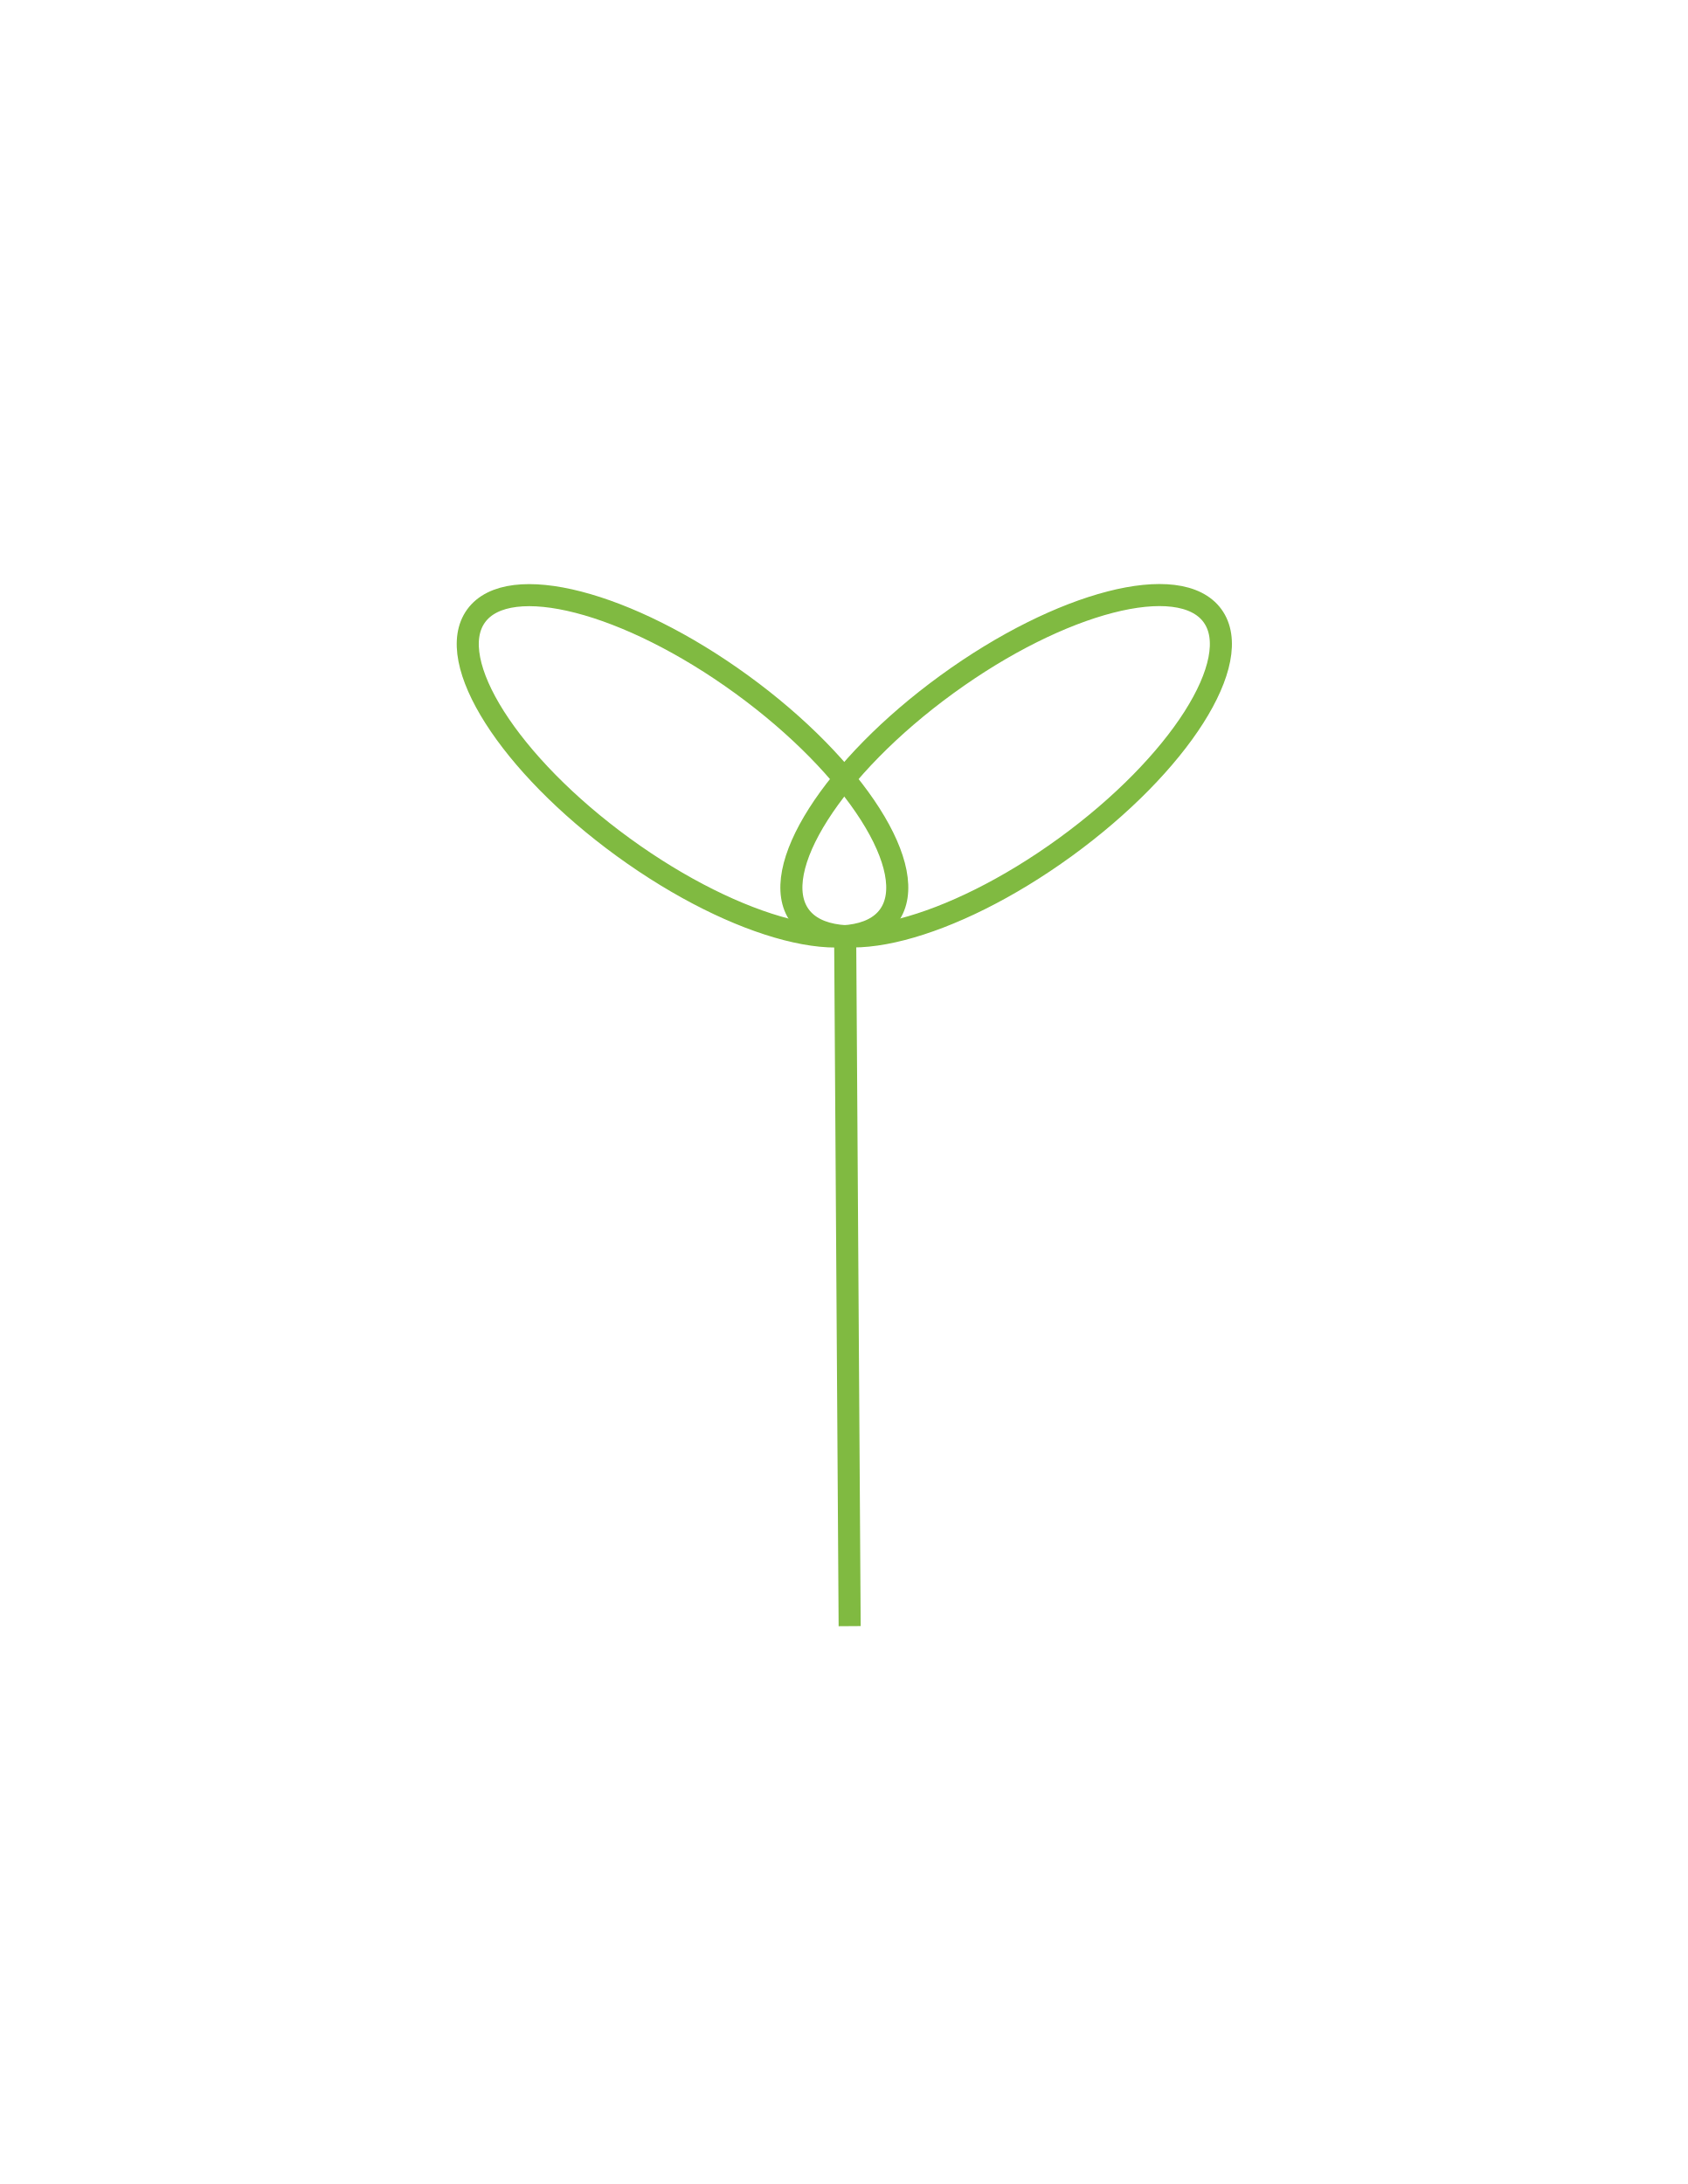
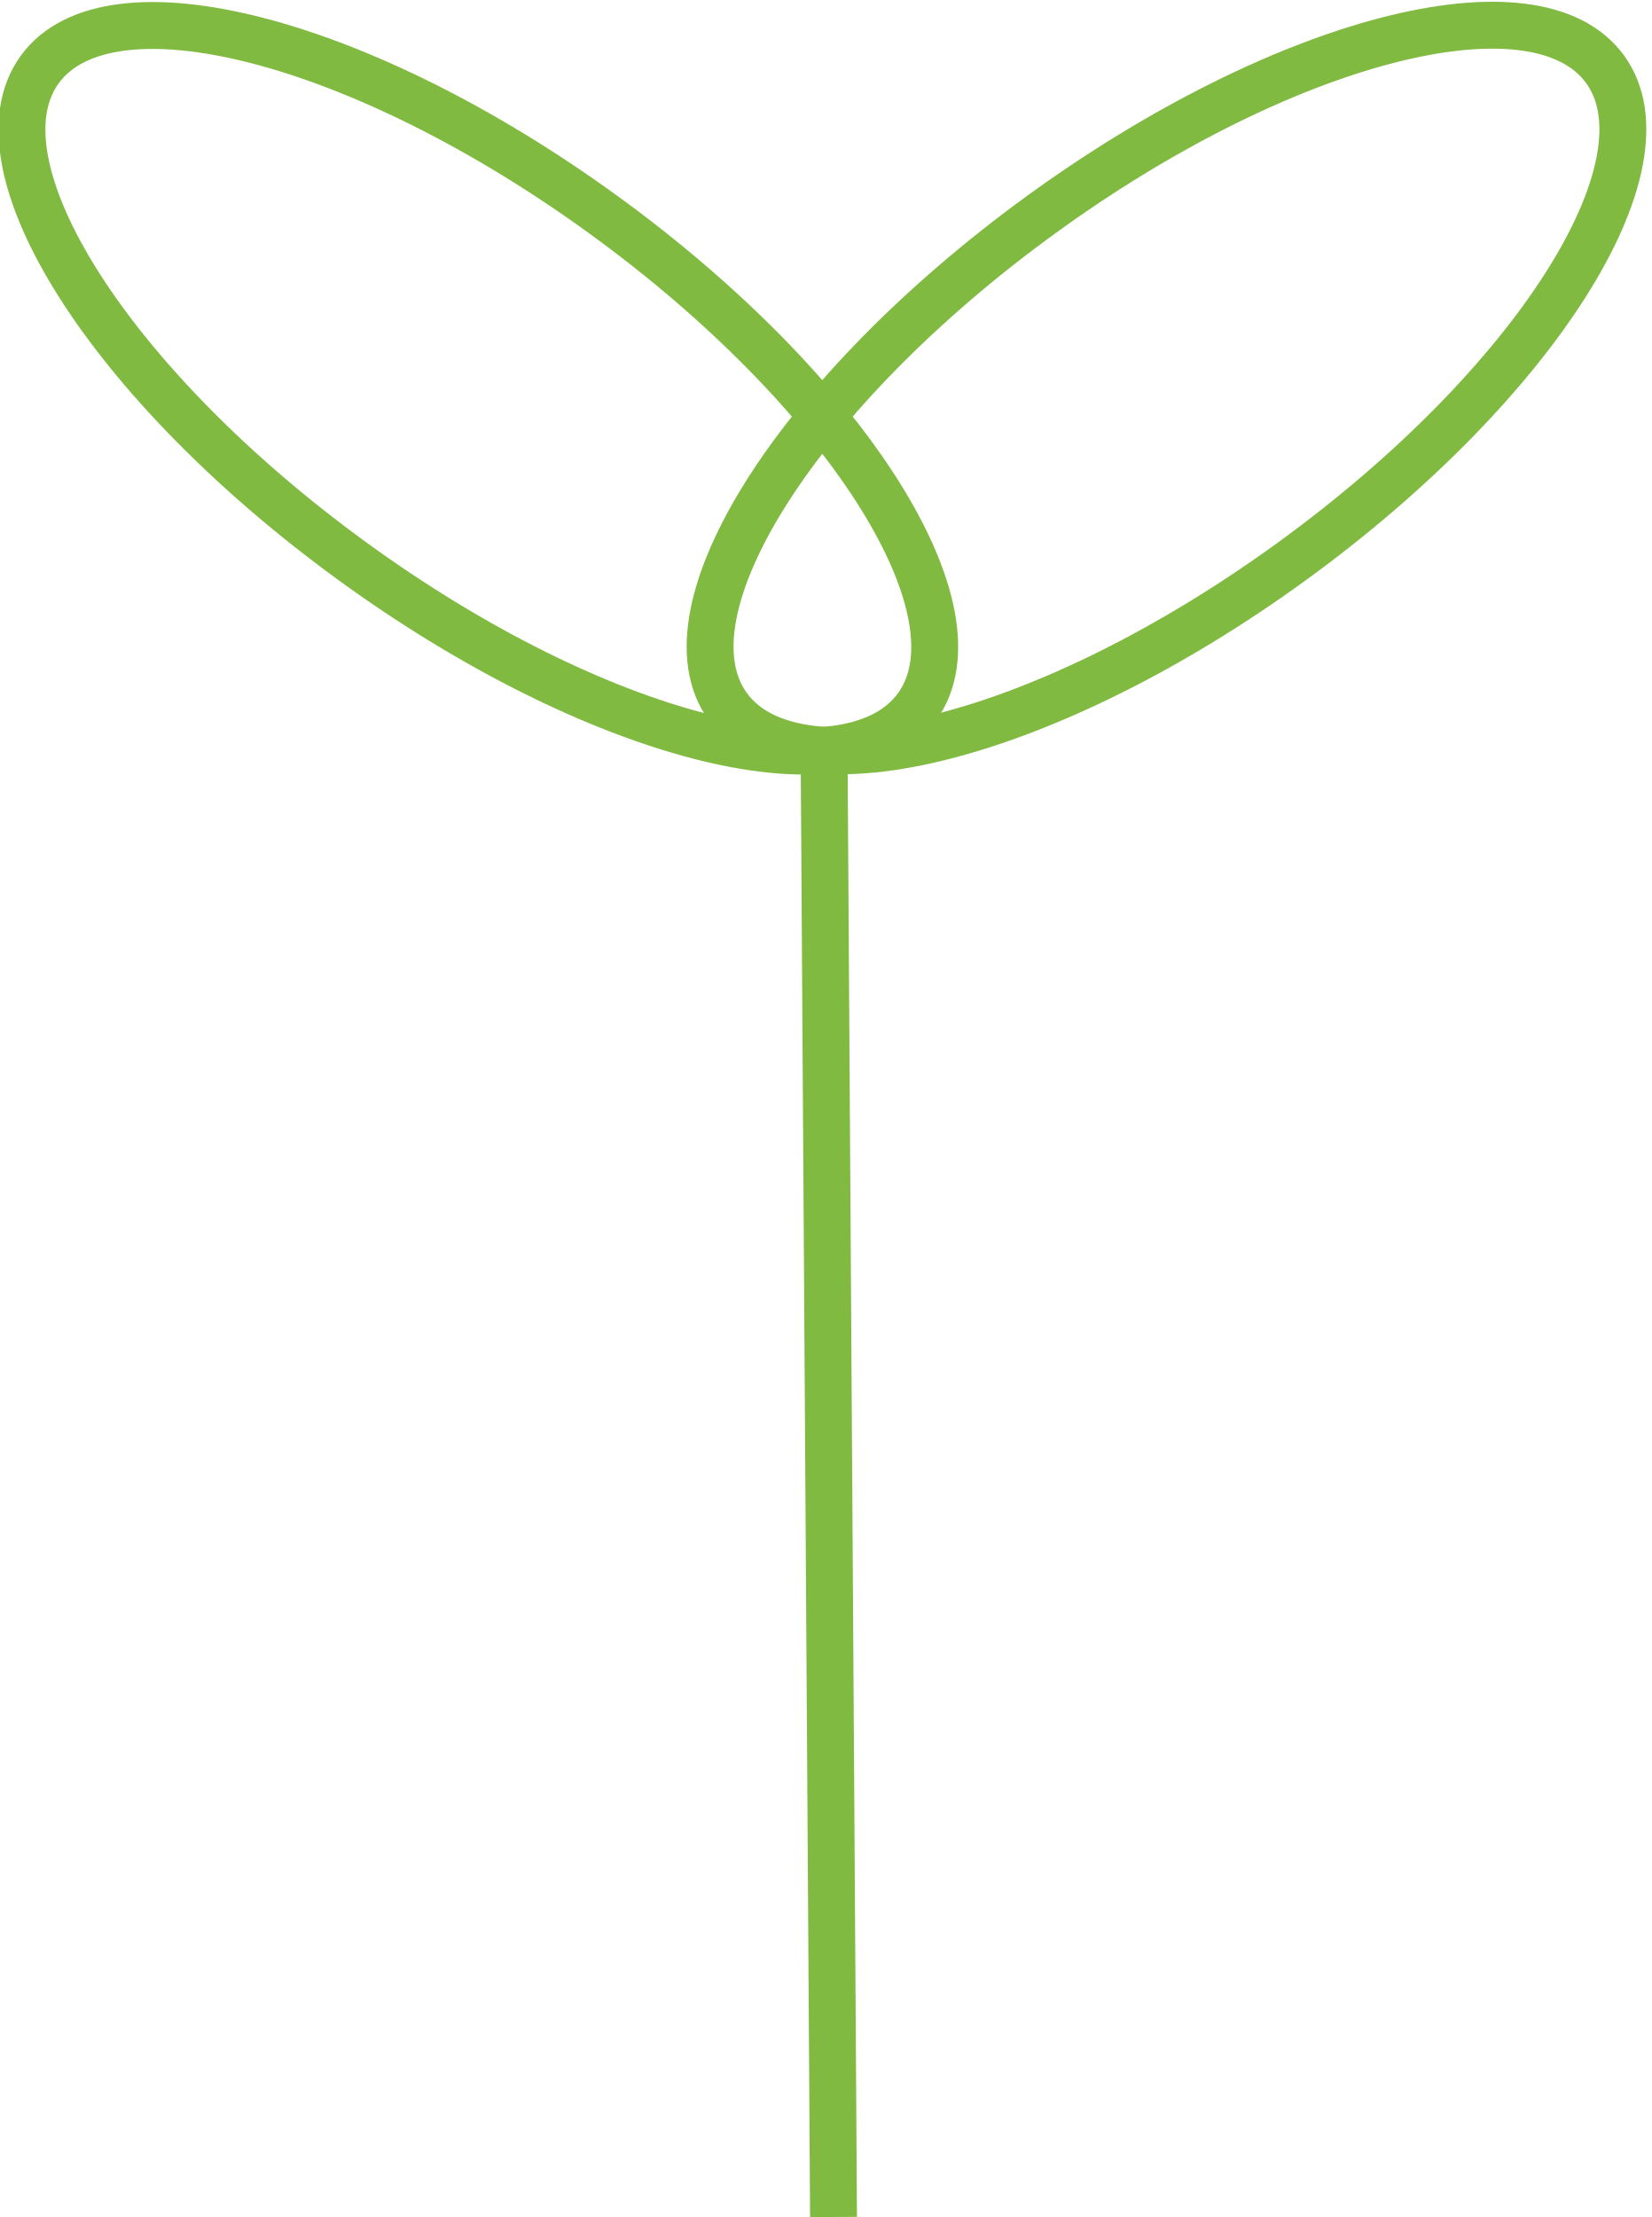
- <svg xmlns="http://www.w3.org/2000/svg" id="Layer_1" data-name="Layer 1" viewBox="0 0 612 792">
-   <defs>
-     <style>.cls-1,.cls-2,.cls-3{fill:none;}.cls-2,.cls-3{stroke:#80ba41;}.cls-2{stroke-width:8px;}.cls-3{stroke-width:8px;}</style>
-   </defs>
-   <g id="Group_4" data-name="Group 4">
-     <g id="Ellipse_1" data-name="Ellipse 1">
-       <ellipse class="cls-1" cx="247.47" cy="277.73" rx="40.5" ry="96.51" transform="translate(-122.68 314.62) rotate(-53.99)" />
-       <ellipse class="cls-2" cx="247.47" cy="277.73" rx="36.5" ry="92.51" transform="translate(-122.68 314.62) rotate(-53.99)" />
+ <svg xmlns="http://www.w3.org/2000/svg" version="1.1" id="Layer_1" x="0px" y="0px" viewBox="0 0 281.7 378.2" style="enable-background:new 0 0 281.7 378.2;" xml:space="preserve">
+   <style type="text/css">
+ 	.st0{fill:none;}
+ 	.st1{fill:none;stroke:#80BA41;stroke-width:8;}
+ </style>
+   <g id="Group_4">
+     <g id="Ellipse_1">
+       <ellipse transform="matrix(0.5879 -0.8089 0.8089 0.5879 -19.9192 93.325)" class="st0" cx="81.6" cy="66.2" rx="40.5" ry="96.5" />
+       <ellipse transform="matrix(0.5879 -0.8089 0.8089 0.5879 -19.9192 93.325)" class="st1" cx="81.6" cy="66.2" rx="36.5" ry="92.5" />
    </g>
-     <g id="Ellipse_2" data-name="Ellipse 2">
-       <ellipse class="cls-1" cx="364.82" cy="277.69" rx="96.51" ry="40.5" transform="matrix(0.81, -0.59, 0.59, 0.81, -93.55, 267.55)" />
-       <ellipse class="cls-2" cx="364.82" cy="277.69" rx="92.51" ry="36.5" transform="translate(-93.55 267.55) rotate(-36.01)" />
+     <g id="Ellipse_2">
+       <ellipse transform="matrix(0.8083 -0.5888 0.5888 0.8083 -0.366 130.3275)" class="st0" cx="200" cy="65.7" rx="96.7" ry="40.6" />
+       <ellipse transform="matrix(0.8089 -0.5879 0.5879 0.8089 -0.8861 129.6353)" class="st1" cx="199" cy="66.2" rx="92.5" ry="36.5" />
    </g>
-     <line id="Line_1" data-name="Line 1" class="cls-3" x1="306.46" y1="340.7" x2="308.08" y2="589.7" />
+     <line id="Line_1" class="st1" x1="140.6" y1="129.2" x2="142.2" y2="378.2" />
  </g>
</svg>
